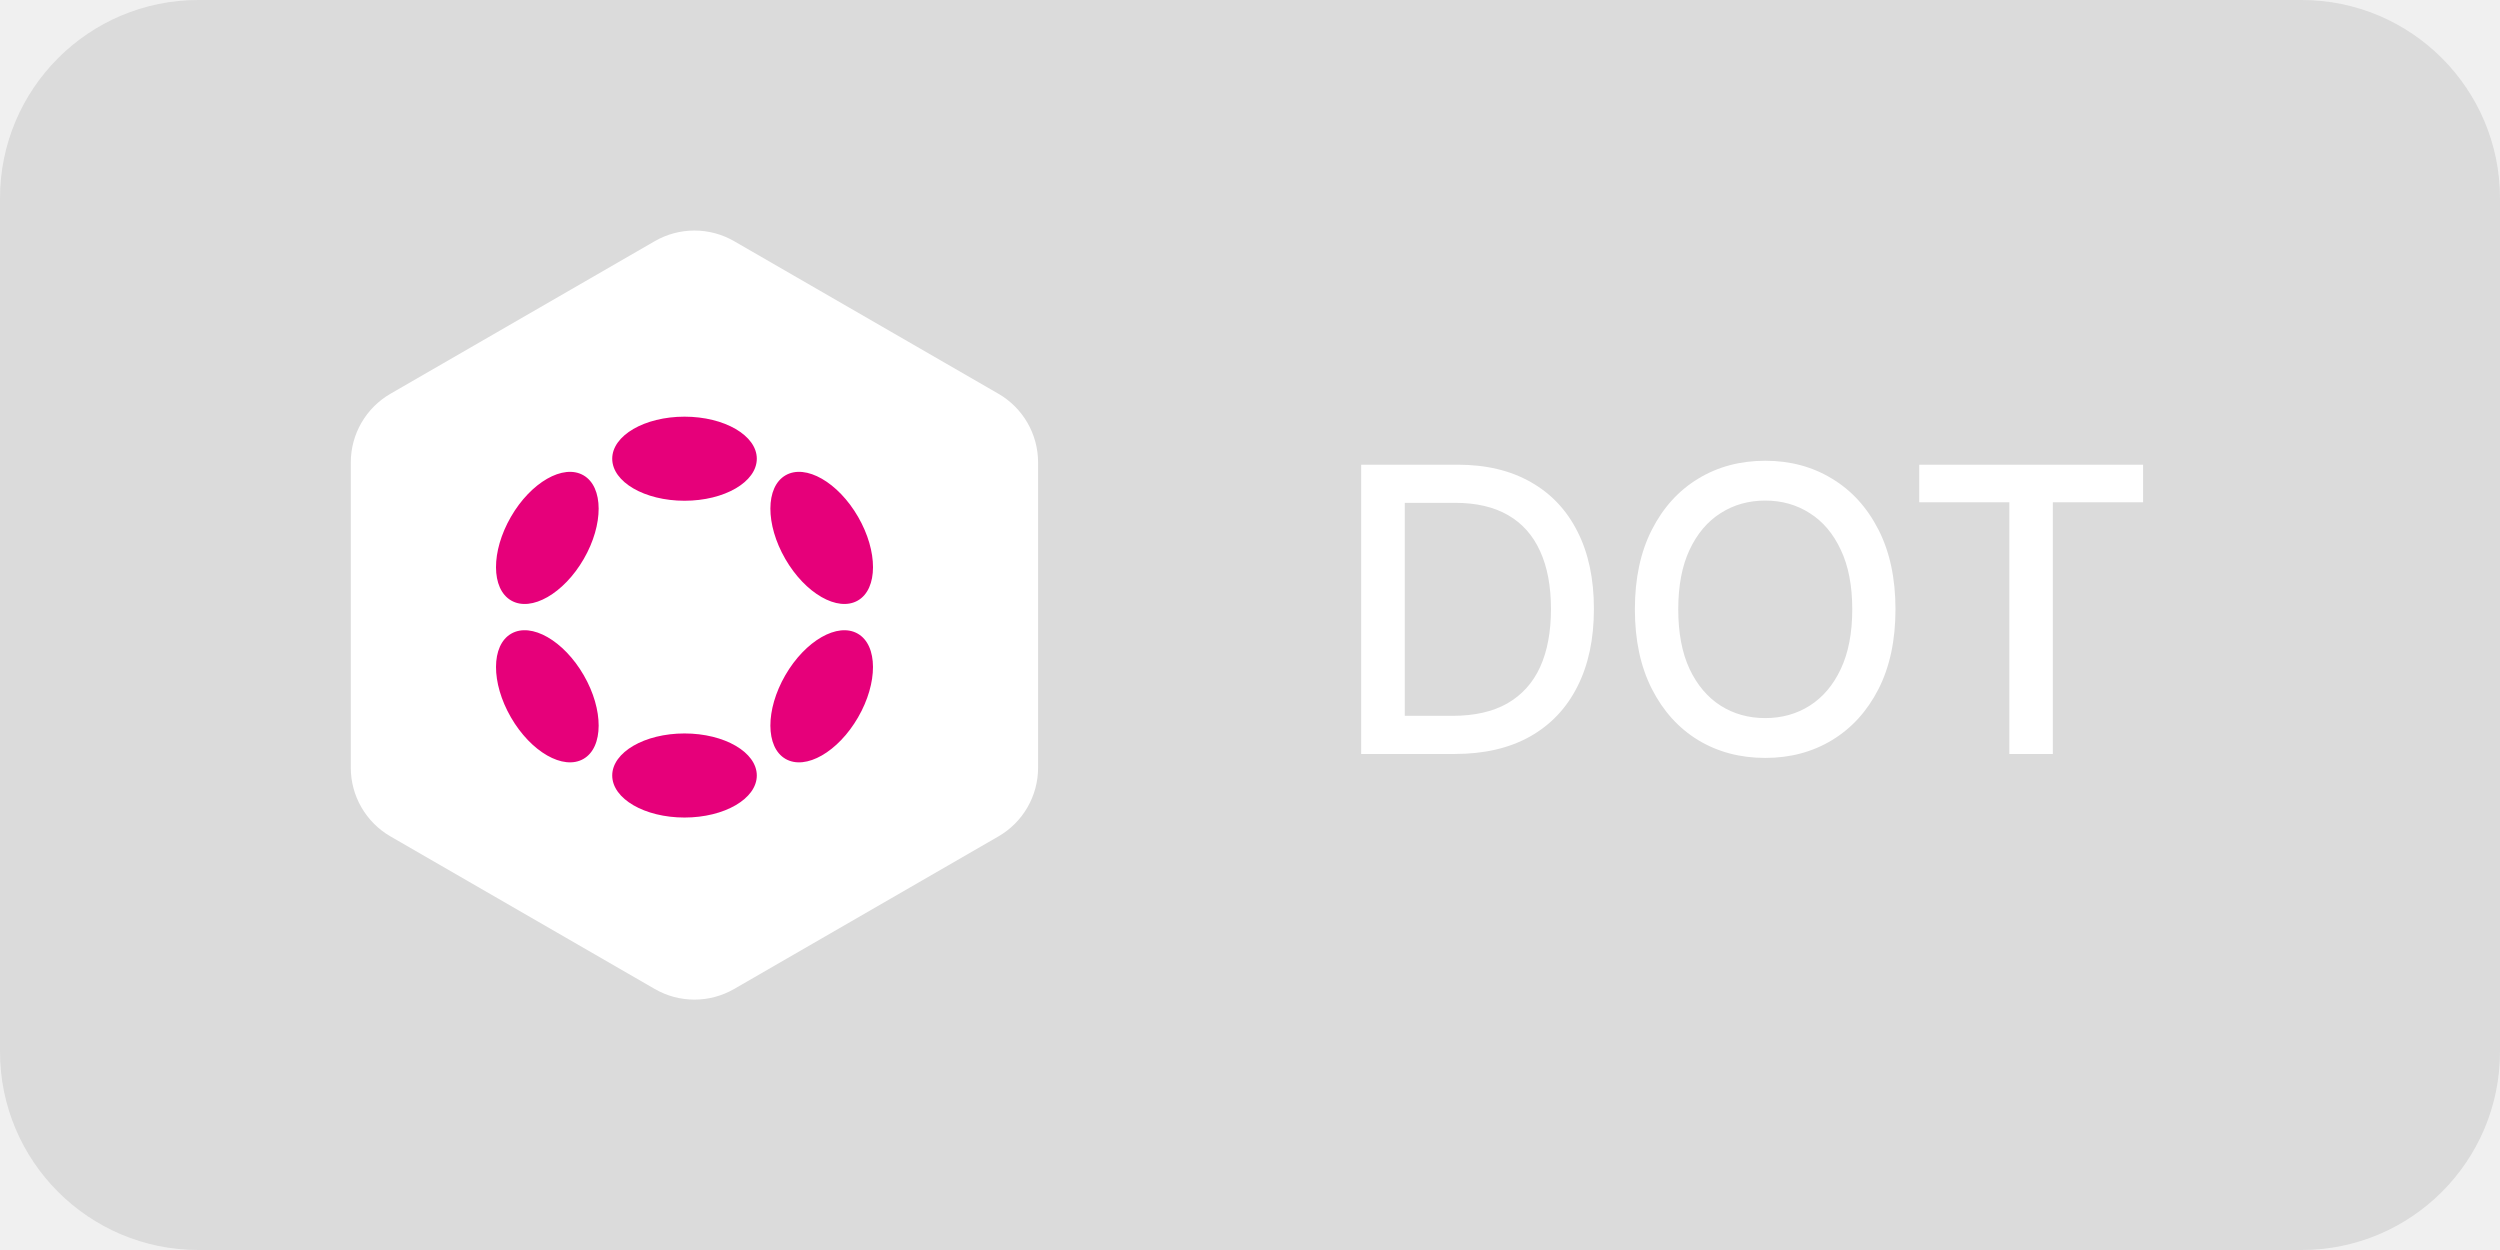
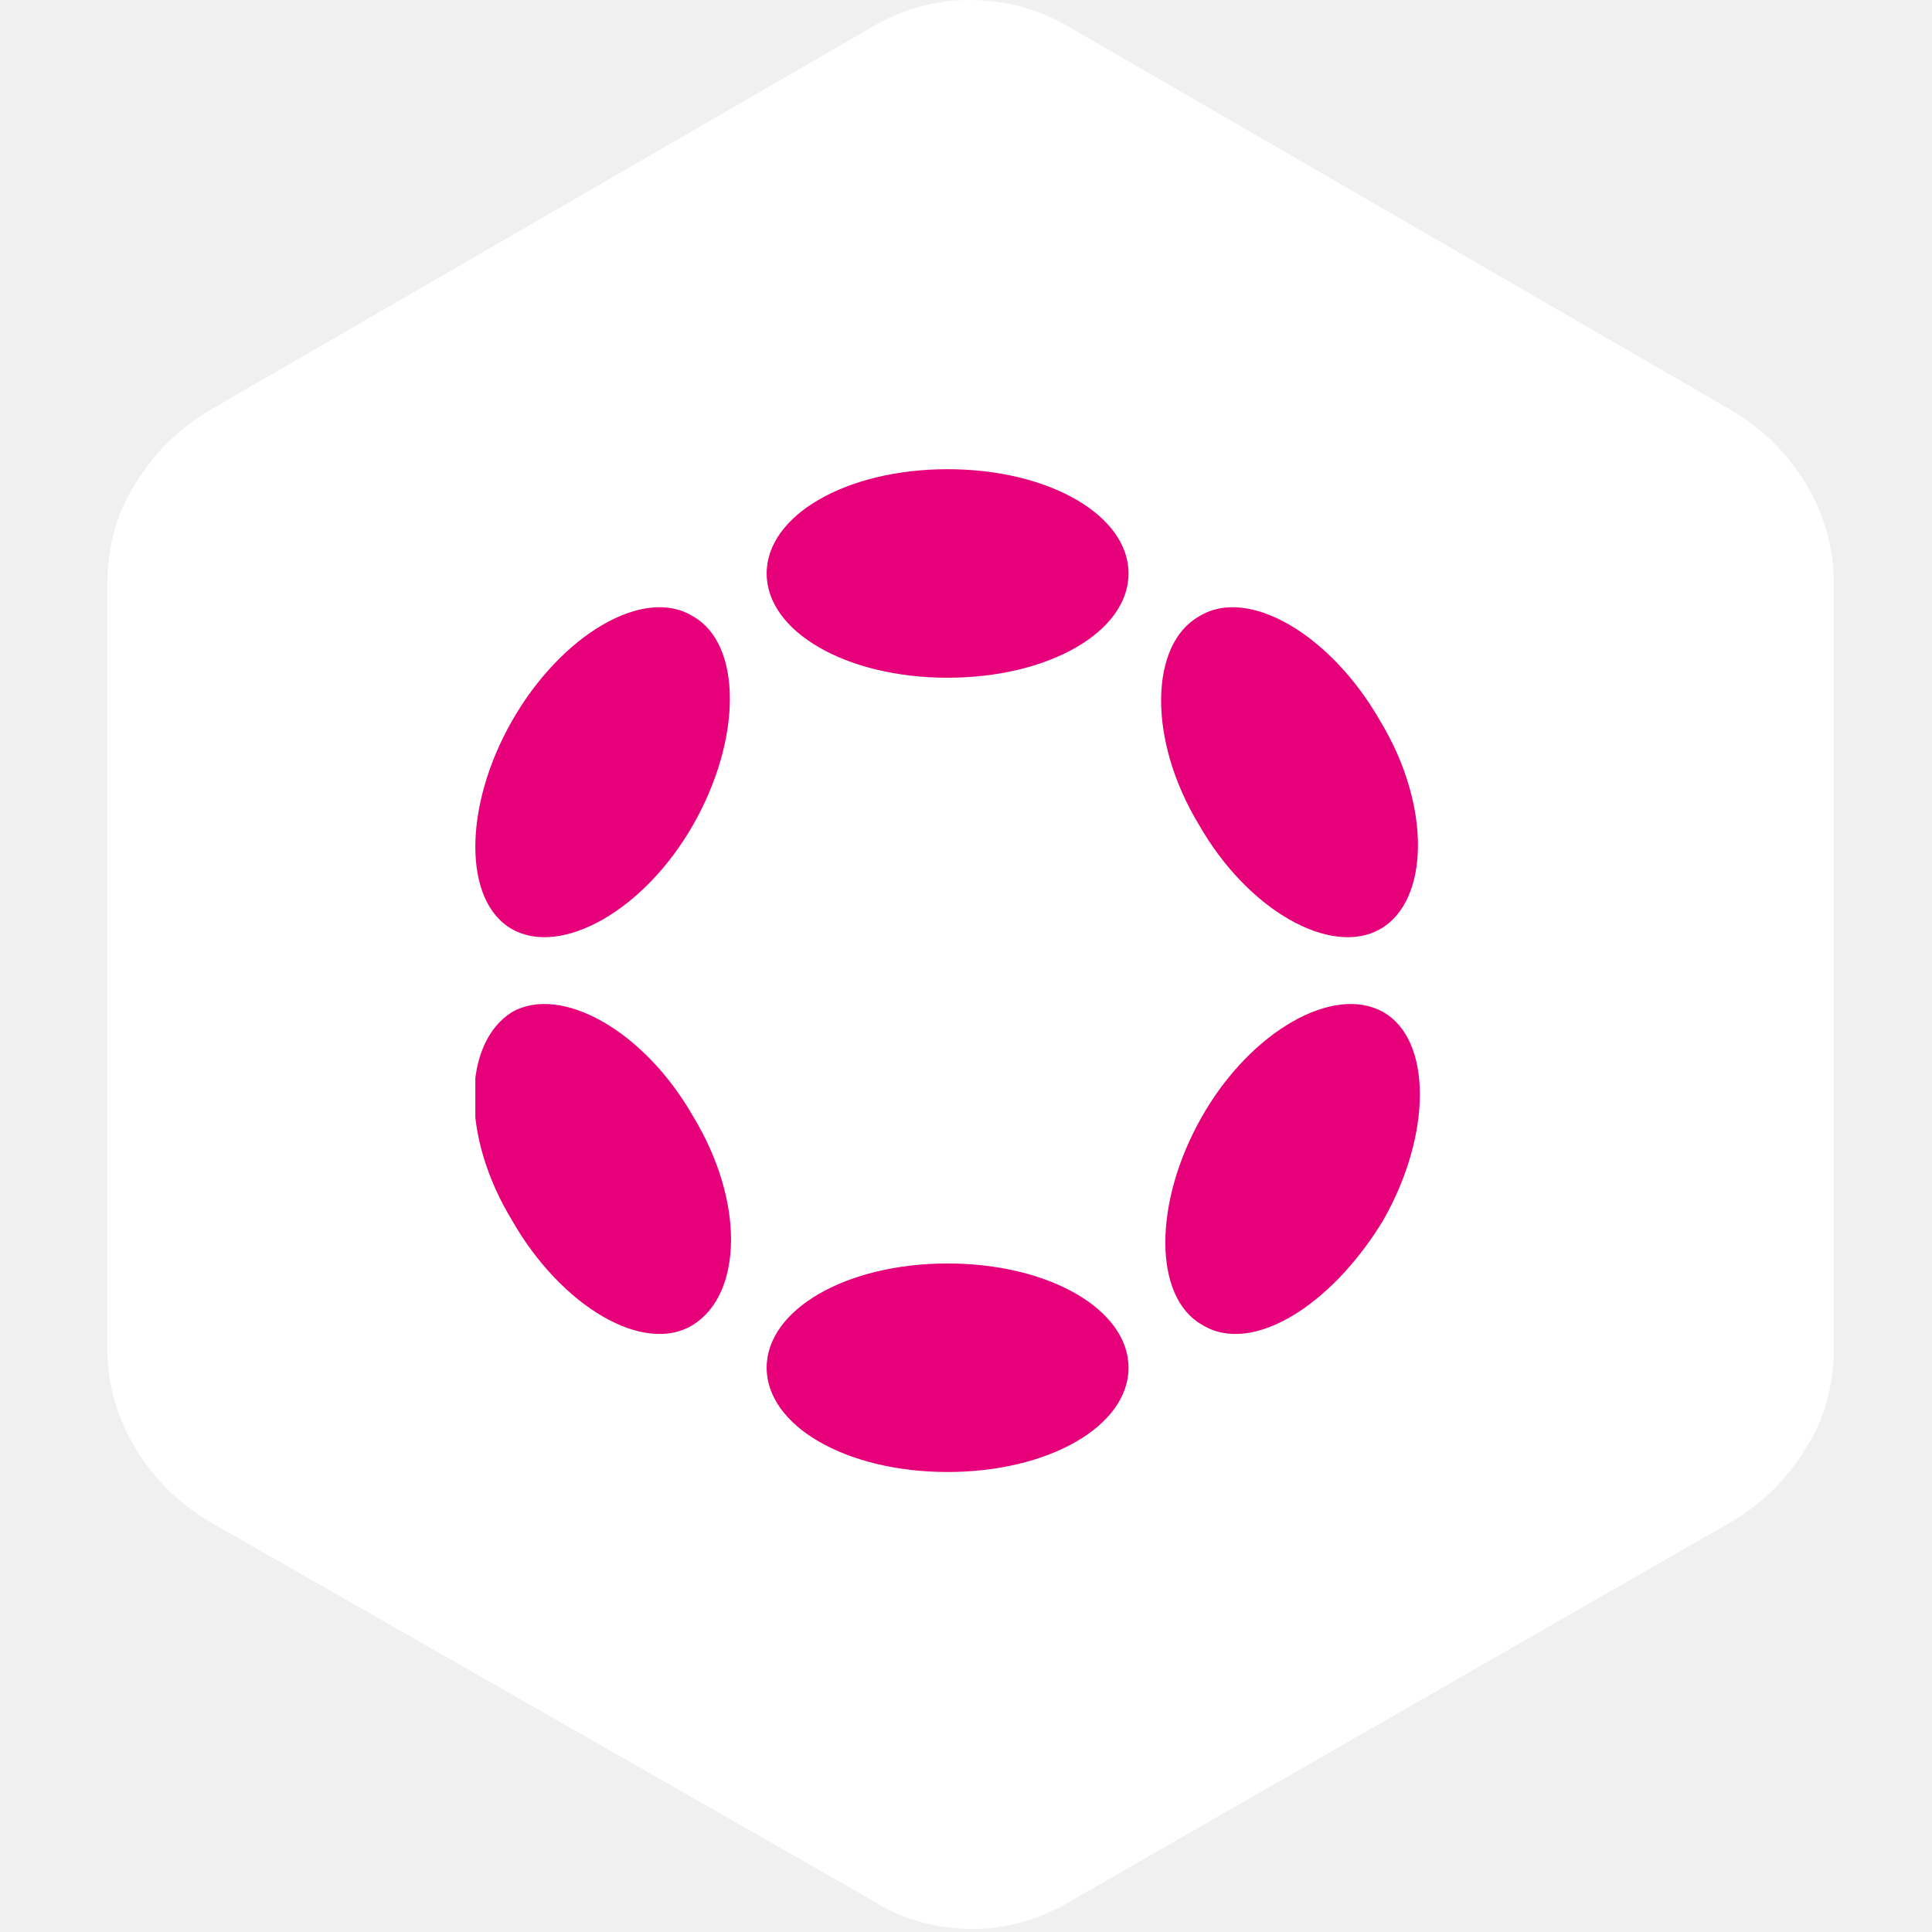
- <svg xmlns="http://www.w3.org/2000/svg" width="126" height="63" viewBox="0 0 126 63" fill="none">
-   <g clip-path="url(#clip0_128_83)">
-     <rect width="126" height="63" rx="10" fill="#3C3D3F" fill-opacity="0.12" />
-     <path fill-rule="evenodd" clip-rule="evenodd" d="M37 12.155L50.32 19.845C50.928 20.196 51.433 20.701 51.784 21.309C52.135 21.917 52.32 22.607 52.32 23.309V38.691C52.32 39.393 52.135 40.083 51.784 40.691C51.433 41.299 50.928 41.804 50.32 42.155L37 49.845C36.392 50.196 35.702 50.381 35 50.381C34.297 50.381 33.608 50.196 33 49.845L19.68 42.155C19.072 41.804 18.567 41.299 18.216 40.691C17.864 40.083 17.68 39.393 17.68 38.691V23.309C17.68 22.607 17.864 21.917 18.216 21.309C18.567 20.701 19.072 20.196 19.68 19.845L33 12.155C33.608 11.804 34.297 11.619 35 11.619C35.702 11.619 36.392 11.804 37 12.155Z" fill="white" />
-     <path d="M73.321 38H68.602V23.421H73.471C74.899 23.421 76.126 23.713 77.151 24.297C78.176 24.876 78.962 25.709 79.507 26.795C80.058 27.877 80.333 29.175 80.333 30.689C80.333 32.208 80.055 33.513 79.5 34.604C78.95 35.696 78.153 36.536 77.108 37.124C76.064 37.708 74.802 38 73.321 38ZM70.801 36.078H73.2C74.311 36.078 75.234 35.869 75.969 35.452C76.705 35.029 77.255 34.419 77.621 33.622C77.986 32.82 78.169 31.842 78.169 30.689C78.169 29.546 77.986 28.575 77.621 27.778C77.26 26.98 76.722 26.375 76.005 25.962C75.288 25.549 74.399 25.343 73.336 25.343H70.801V36.078ZM95.532 30.71C95.532 32.267 95.247 33.605 94.678 34.725C94.108 35.841 93.328 36.7 92.336 37.302C91.349 37.9 90.226 38.199 88.969 38.199C87.706 38.199 86.579 37.9 85.587 37.302C84.6 36.7 83.822 35.838 83.252 34.718C82.683 33.598 82.398 32.262 82.398 30.71C82.398 29.154 82.683 27.818 83.252 26.703C83.822 25.583 84.6 24.724 85.587 24.126C86.579 23.523 87.706 23.222 88.969 23.222C90.226 23.222 91.349 23.523 92.336 24.126C93.328 24.724 94.108 25.583 94.678 26.703C95.247 27.818 95.532 29.154 95.532 30.71ZM93.354 30.71C93.354 29.524 93.162 28.525 92.777 27.714C92.397 26.897 91.875 26.28 91.211 25.863C90.551 25.44 89.804 25.229 88.969 25.229C88.129 25.229 87.379 25.44 86.719 25.863C86.059 26.28 85.537 26.897 85.153 27.714C84.773 28.525 84.584 29.524 84.584 30.71C84.584 31.897 84.773 32.898 85.153 33.715C85.537 34.526 86.059 35.143 86.719 35.565C87.379 35.983 88.129 36.192 88.969 36.192C89.804 36.192 90.551 35.983 91.211 35.565C91.875 35.143 92.397 34.526 92.777 33.715C93.162 32.898 93.354 31.897 93.354 30.71ZM96.729 25.315V23.421H108.012V25.315H103.463V38H101.27V25.315H96.729Z" fill="white" />
-     <g clip-path="url(#clip1_128_83)">
-       <path d="M34.499 25.238C36.512 25.238 38.143 24.289 38.143 23.119C38.143 21.949 36.512 21 34.499 21C32.487 21 30.856 21.949 30.856 23.119C30.856 24.289 32.487 25.238 34.499 25.238Z" fill="#E6007A" />
-       <path d="M34.499 41.204C36.512 41.204 38.143 40.255 38.143 39.085C38.143 37.915 36.512 36.966 34.499 36.966C32.487 36.966 30.856 37.915 30.856 39.085C30.856 40.255 32.487 41.204 34.499 41.204Z" fill="#E6007A" />
-       <path d="M29.422 28.171C30.428 26.429 30.421 24.541 29.407 23.956C28.393 23.37 26.755 24.308 25.749 26.051C24.743 27.793 24.749 29.681 25.764 30.266C26.778 30.852 28.416 29.914 29.422 28.171Z" fill="#E6007A" />
-       <path d="M43.248 36.153C44.254 34.411 44.248 32.523 43.234 31.938C42.221 31.353 40.584 32.291 39.578 34.034C38.572 35.777 38.578 37.664 39.591 38.249C40.605 38.834 42.242 37.896 43.248 36.153Z" fill="#E6007A" />
-       <path d="M29.408 38.248C30.422 37.663 30.428 35.776 29.422 34.033C28.416 32.29 26.778 31.352 25.764 31.938C24.75 32.523 24.743 34.411 25.75 36.153C26.756 37.896 28.393 38.834 29.408 38.248Z" fill="#E6007A" />
-       <path d="M43.236 30.266C44.249 29.681 44.255 27.794 43.249 26.051C42.243 24.308 40.605 23.37 39.592 23.955C38.578 24.54 38.572 26.427 39.579 28.17C40.585 29.913 42.222 30.851 43.236 30.266Z" fill="#E6007A" />
+ <svg xmlns="http://www.w3.org/2000/svg" xmlns:xlink="http://www.w3.org/1999/xlink" version="1.1" id="Layer_1" x="0px" y="0px" viewBox="0 0 63 63" style="enable-background:new 0 0 63 63;" xml:space="preserve">
+   <style type="text/css">
+ 	.st0{fill-rule:evenodd;clip-rule:evenodd;fill:#FFFFFF;}
+ 	.st1{clip-path:url(#SVGID_00000102516560634402769200000013266390505484959392_);}
+ 	.st2{fill:#E6007A;}
+ </style>
+   <g>
+     <g>
+       <path class="st0" d="M34.9,0.9l21.6,12.5c1,0.6,1.8,1.4,2.4,2.4c0.6,1,0.9,2.1,0.9,3.2v25c0,1.1-0.3,2.3-0.9,3.2    c-0.6,1-1.4,1.8-2.4,2.4L34.9,62c-1,0.6-2.1,0.9-3.2,0.9c-1.1,0-2.3-0.3-3.2-0.9L6.8,49.6c-1-0.6-1.8-1.4-2.4-2.4S3.5,45.1,3.5,44    V19c0-1.1,0.3-2.3,0.9-3.2c0.6-1,1.4-1.8,2.4-2.4L28.4,0.9c1-0.6,2.1-0.9,3.2-0.9C32.8,0,33.9,0.3,34.9,0.9z" />
+       <g>
+         <g>
+           <g>
+             <defs>
+               <rect id="SVGID_1_" x="15.5" y="15.2" width="30.8" height="32.8" />
+             </defs>
+             <clipPath id="SVGID_00000156554495387957799090000007605213904014289313_">
+               <use xlink:href="#SVGID_1_" style="overflow:visible;" />
+             </clipPath>
+             <g style="clip-path:url(#SVGID_00000156554495387957799090000007605213904014289313_);">
+               <path class="st2" d="M30.9,22.1c3.3,0,5.9-1.5,5.9-3.4s-2.6-3.4-5.9-3.4S25,16.8,25,18.7S27.6,22.1,30.9,22.1z" />
+               <path class="st2" d="M30.9,48c3.3,0,5.9-1.5,5.9-3.4s-2.6-3.4-5.9-3.4S25,42.7,25,44.6S27.6,48,30.9,48z" />
+               <path class="st2" d="M22.6,26.9c1.6-2.8,1.6-5.9,0-6.8c-1.6-1-4.3,0.6-5.9,3.4c-1.6,2.8-1.6,5.9,0,6.8S21,29.7,22.6,26.9z" />
+               <path class="st2" d="M45.1,39.8c1.6-2.8,1.6-5.9,0-6.8c-1.6-0.9-4.3,0.6-5.9,3.4c-1.6,2.8-1.6,5.9,0,6.8        C40.8,44.2,43.4,42.6,45.1,39.8z" />
+               <path class="st2" d="M22.6,43.2c1.6-1,1.7-4,0-6.8c-1.6-2.8-4.3-4.3-5.9-3.4c-1.6,1-1.7,4,0,6.8C18.3,42.6,21,44.2,22.6,43.2z        " />
+               <path class="st2" d="M45,30.3c1.6-0.9,1.7-4,0-6.8c-1.6-2.8-4.3-4.4-5.9-3.4c-1.6,0.9-1.7,4,0,6.8        C40.7,29.7,43.4,31.2,45,30.3z" />
+             </g>
+           </g>
+         </g>
+       </g>
    </g>
  </g>
-   <defs>
-     <clipPath id="clip0_128_83">
-       <rect width="126" height="63" fill="white" />
-     </clipPath>
-     <clipPath id="clip1_128_83">
-       <rect width="19" height="20.206" fill="white" transform="translate(25 21)" />
-     </clipPath>
-   </defs>
</svg>
